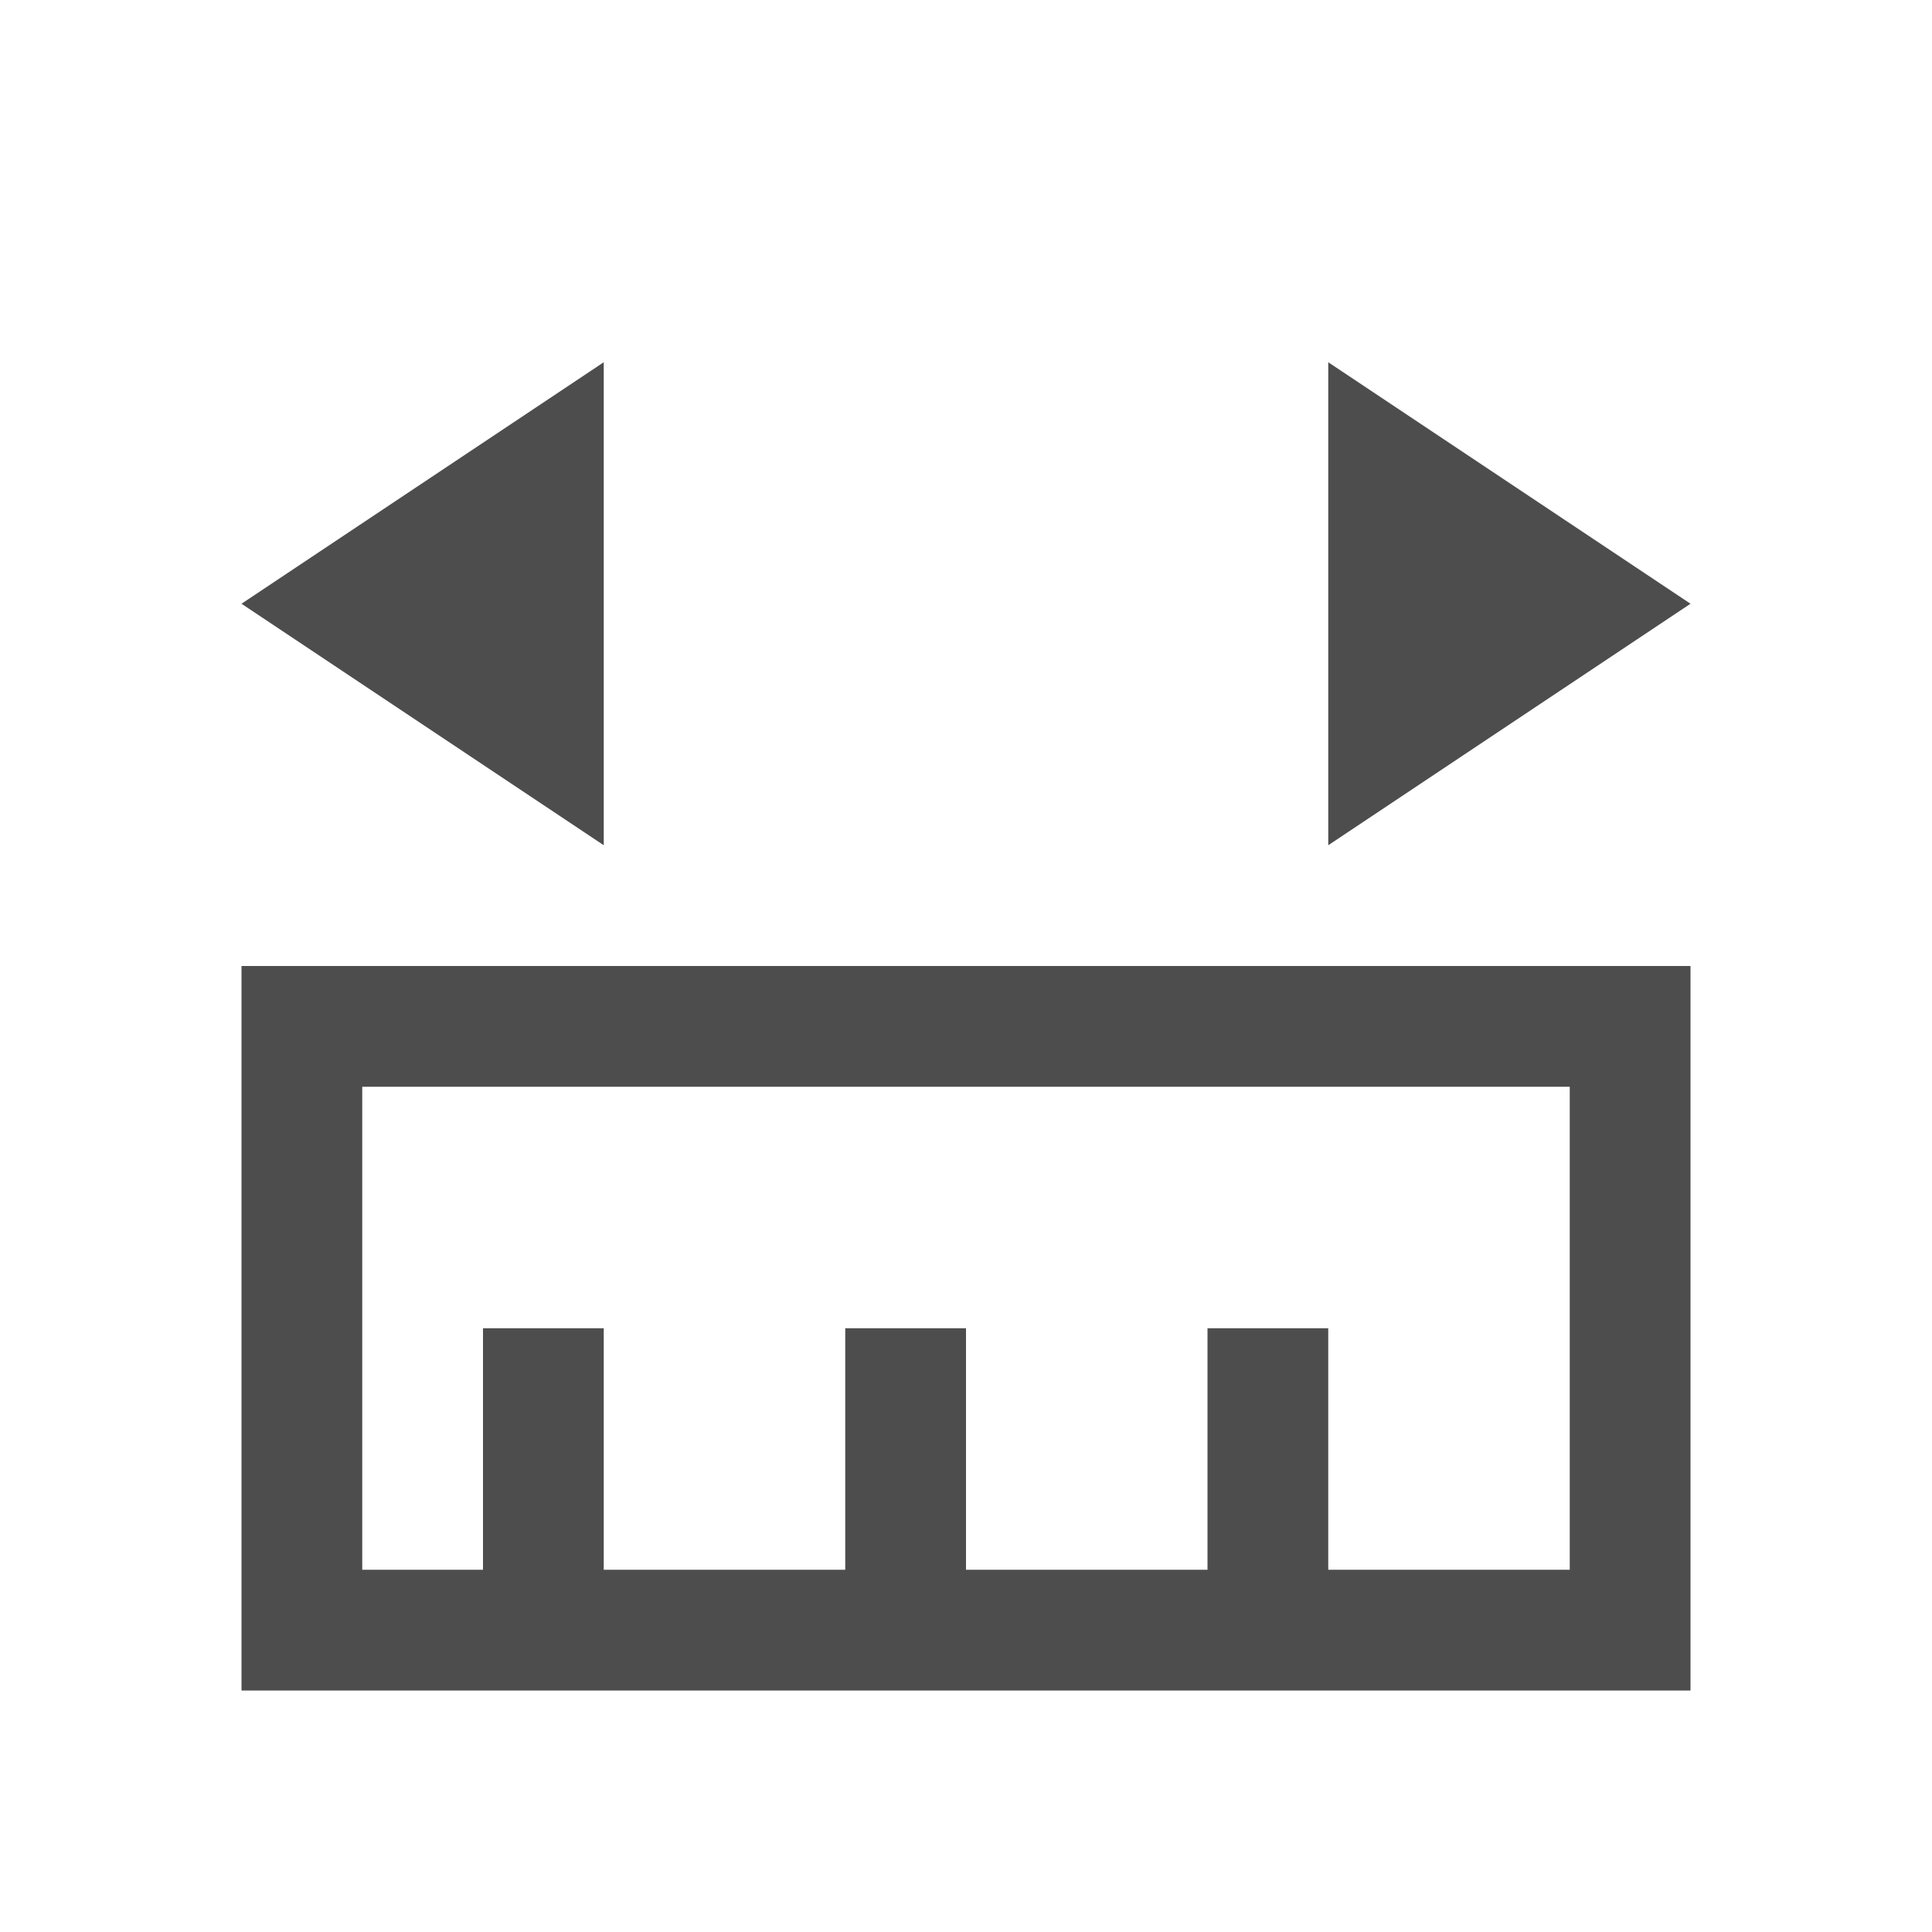
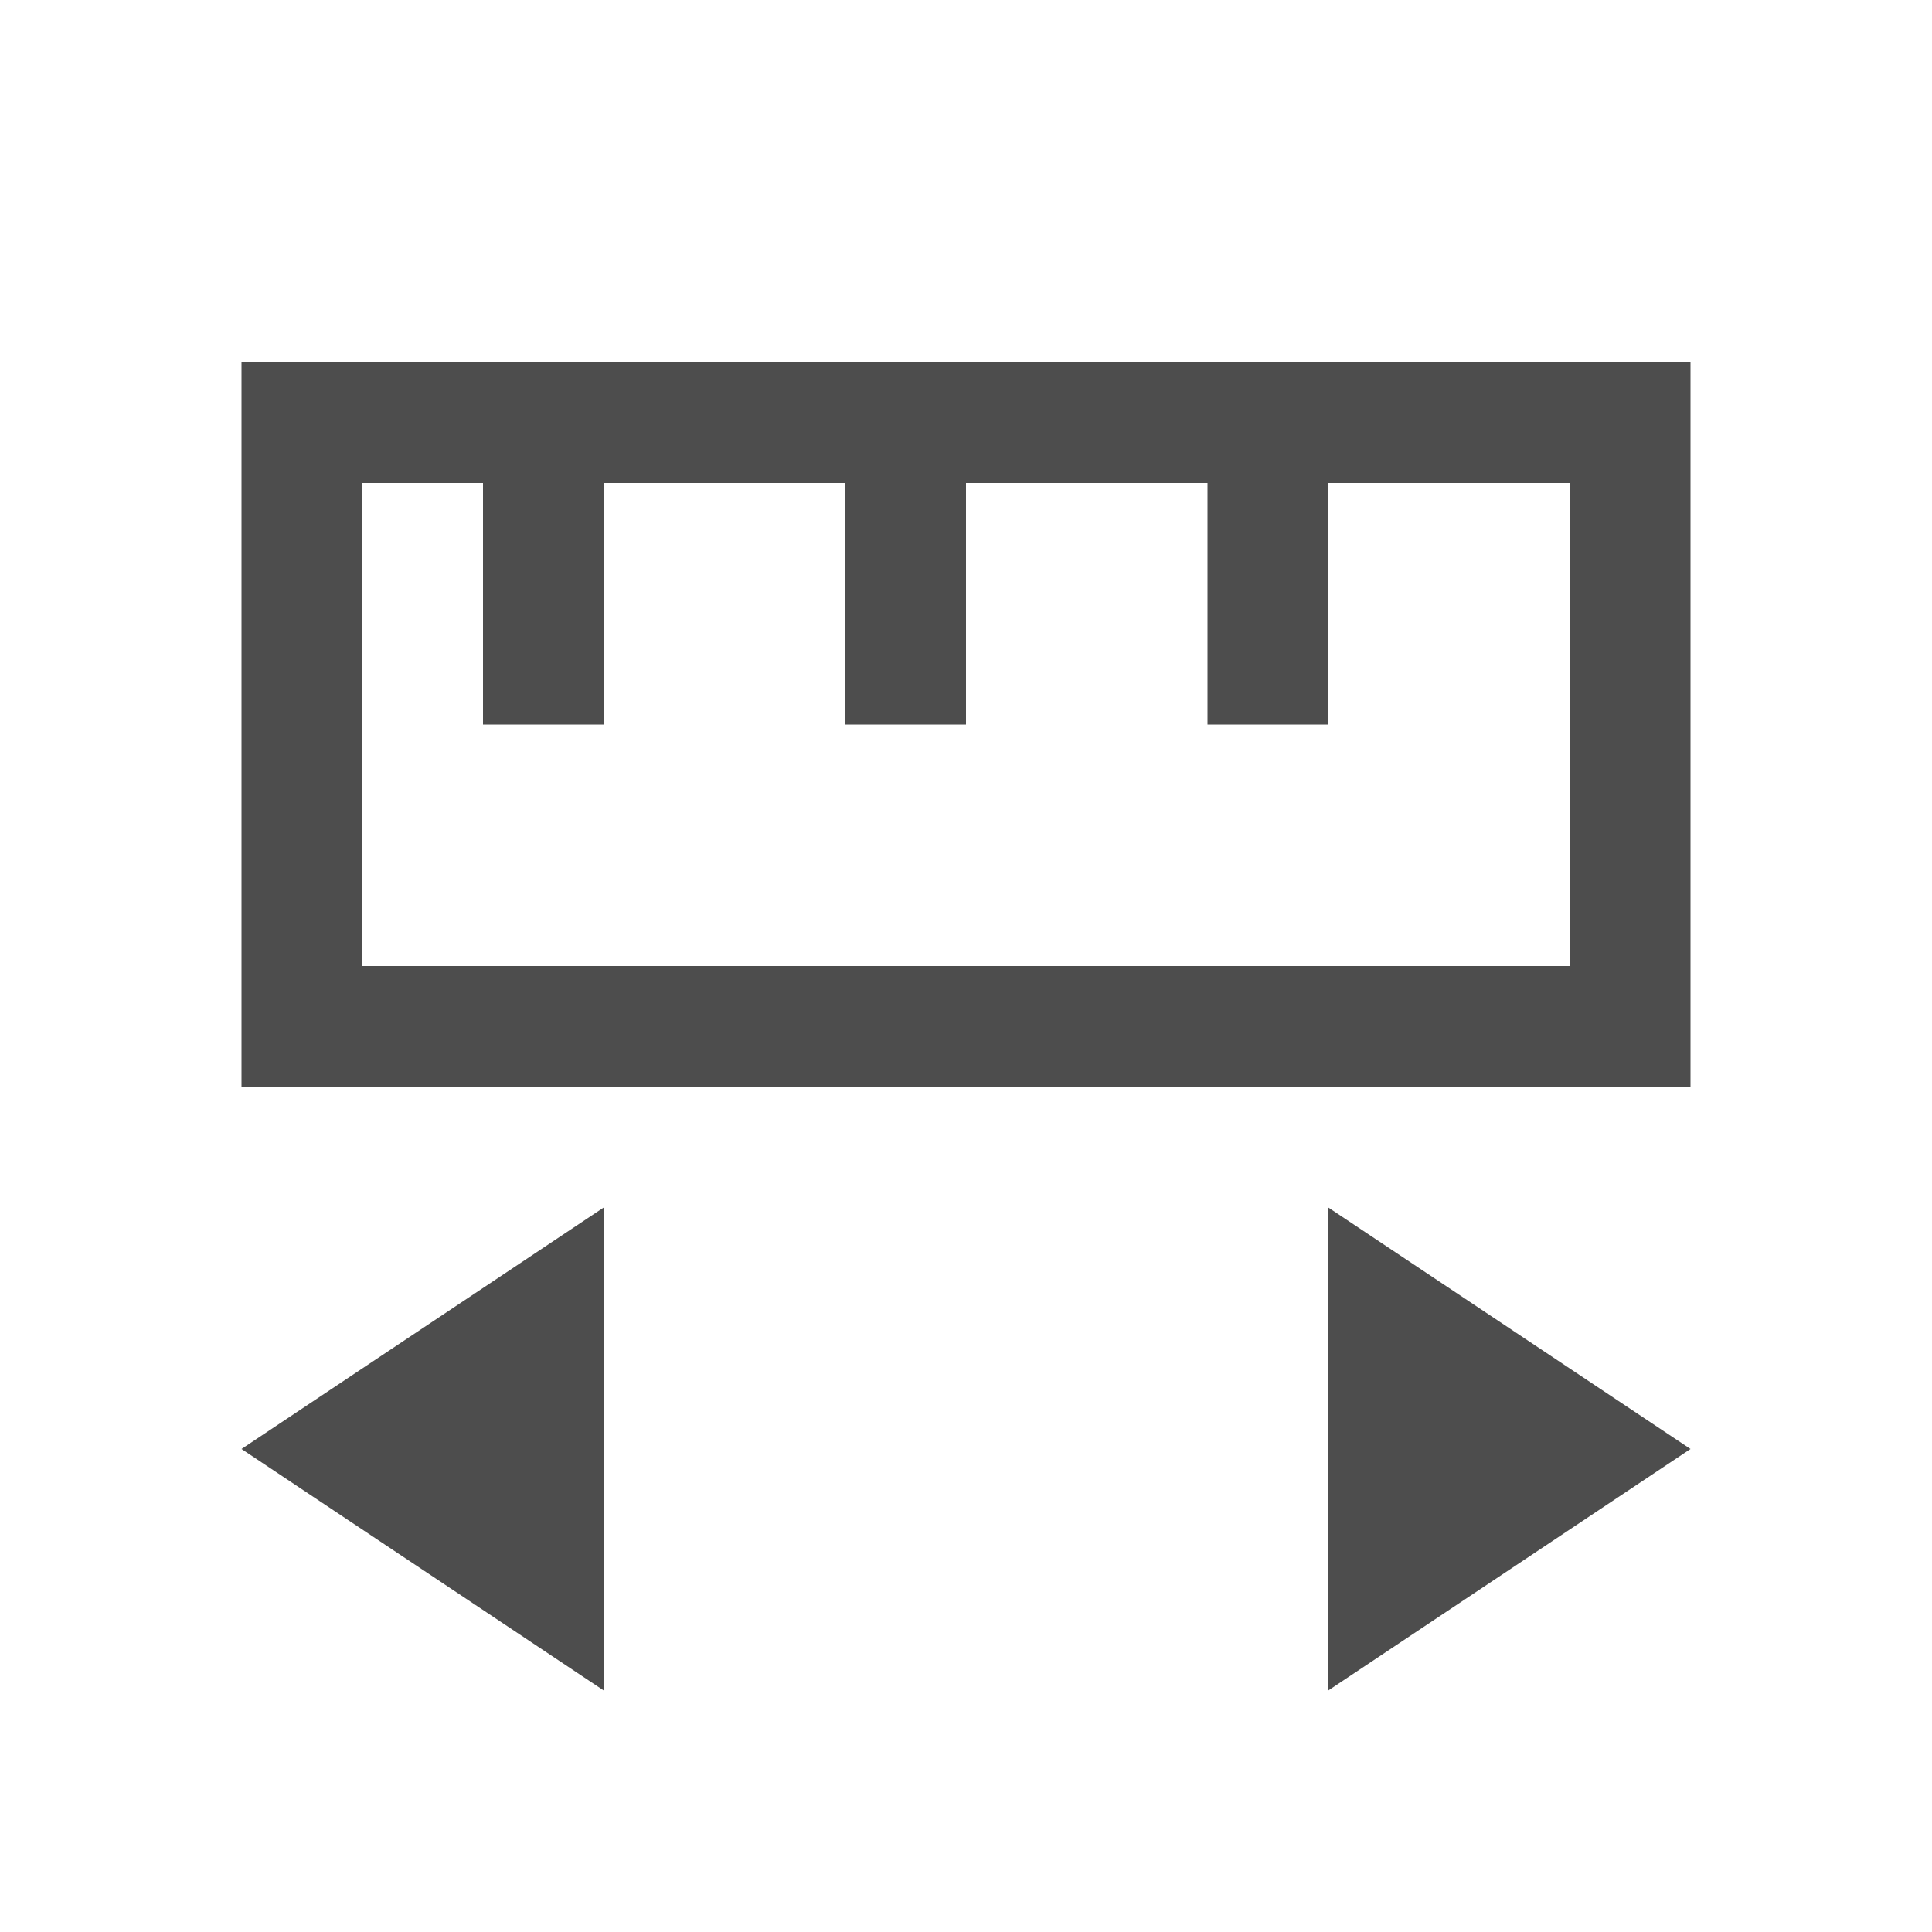
- <svg xmlns="http://www.w3.org/2000/svg" viewBox="0 0 16 16">
+ <svg xmlns="http://www.w3.org/2000/svg" viewBox="0 0 16 16" version="1.1" id="svg6">
  <defs id="defs3051">
    <style type="text/css" id="current-color-scheme">
      .ColorScheme-Text {
        color:#4d4d4d;
      }
      </style>
  </defs>
-   <path style="fill:currentColor;fill-opacity:1;stroke:none" d="m 2,14 0,-1 0,-4 0,-1 12,0 0,1 0,4 0,1 -12,0 z m 1,-1 1,0 0,-2 1,0 0,2 2,0 0,-2 1,0 0,2 2,0 0,-2 1,0 0,2 2,0 0,-4 -10,0 0,4 z M 5,7 2,5 5,3 5,7 Z m 6,0 0,-4 3,2 -3,2 z" class="ColorScheme-Text" />
+   <path style="fill:currentColor;fill-opacity:1;stroke:none" d="M 2 3 L 2 4 L 2 8 L 2 9 L 14 9 L 14 8 L 14 4 L 14 3 L 2 3 z M 3 4 L 4 4 L 4 6 L 5 6 L 5 4 L 7 4 L 7 6 L 8 6 L 8 4 L 10 4 L 10 6 L 11 6 L 11 4 L 13 4 L 13 8 L 3 8 L 3 4 z M 5 10 L 2 12 L 5 14 L 5 10 z M 11 10 L 11 14 L 14 12 L 11 10 z " class="ColorScheme-Text" id="path4" />
</svg>
